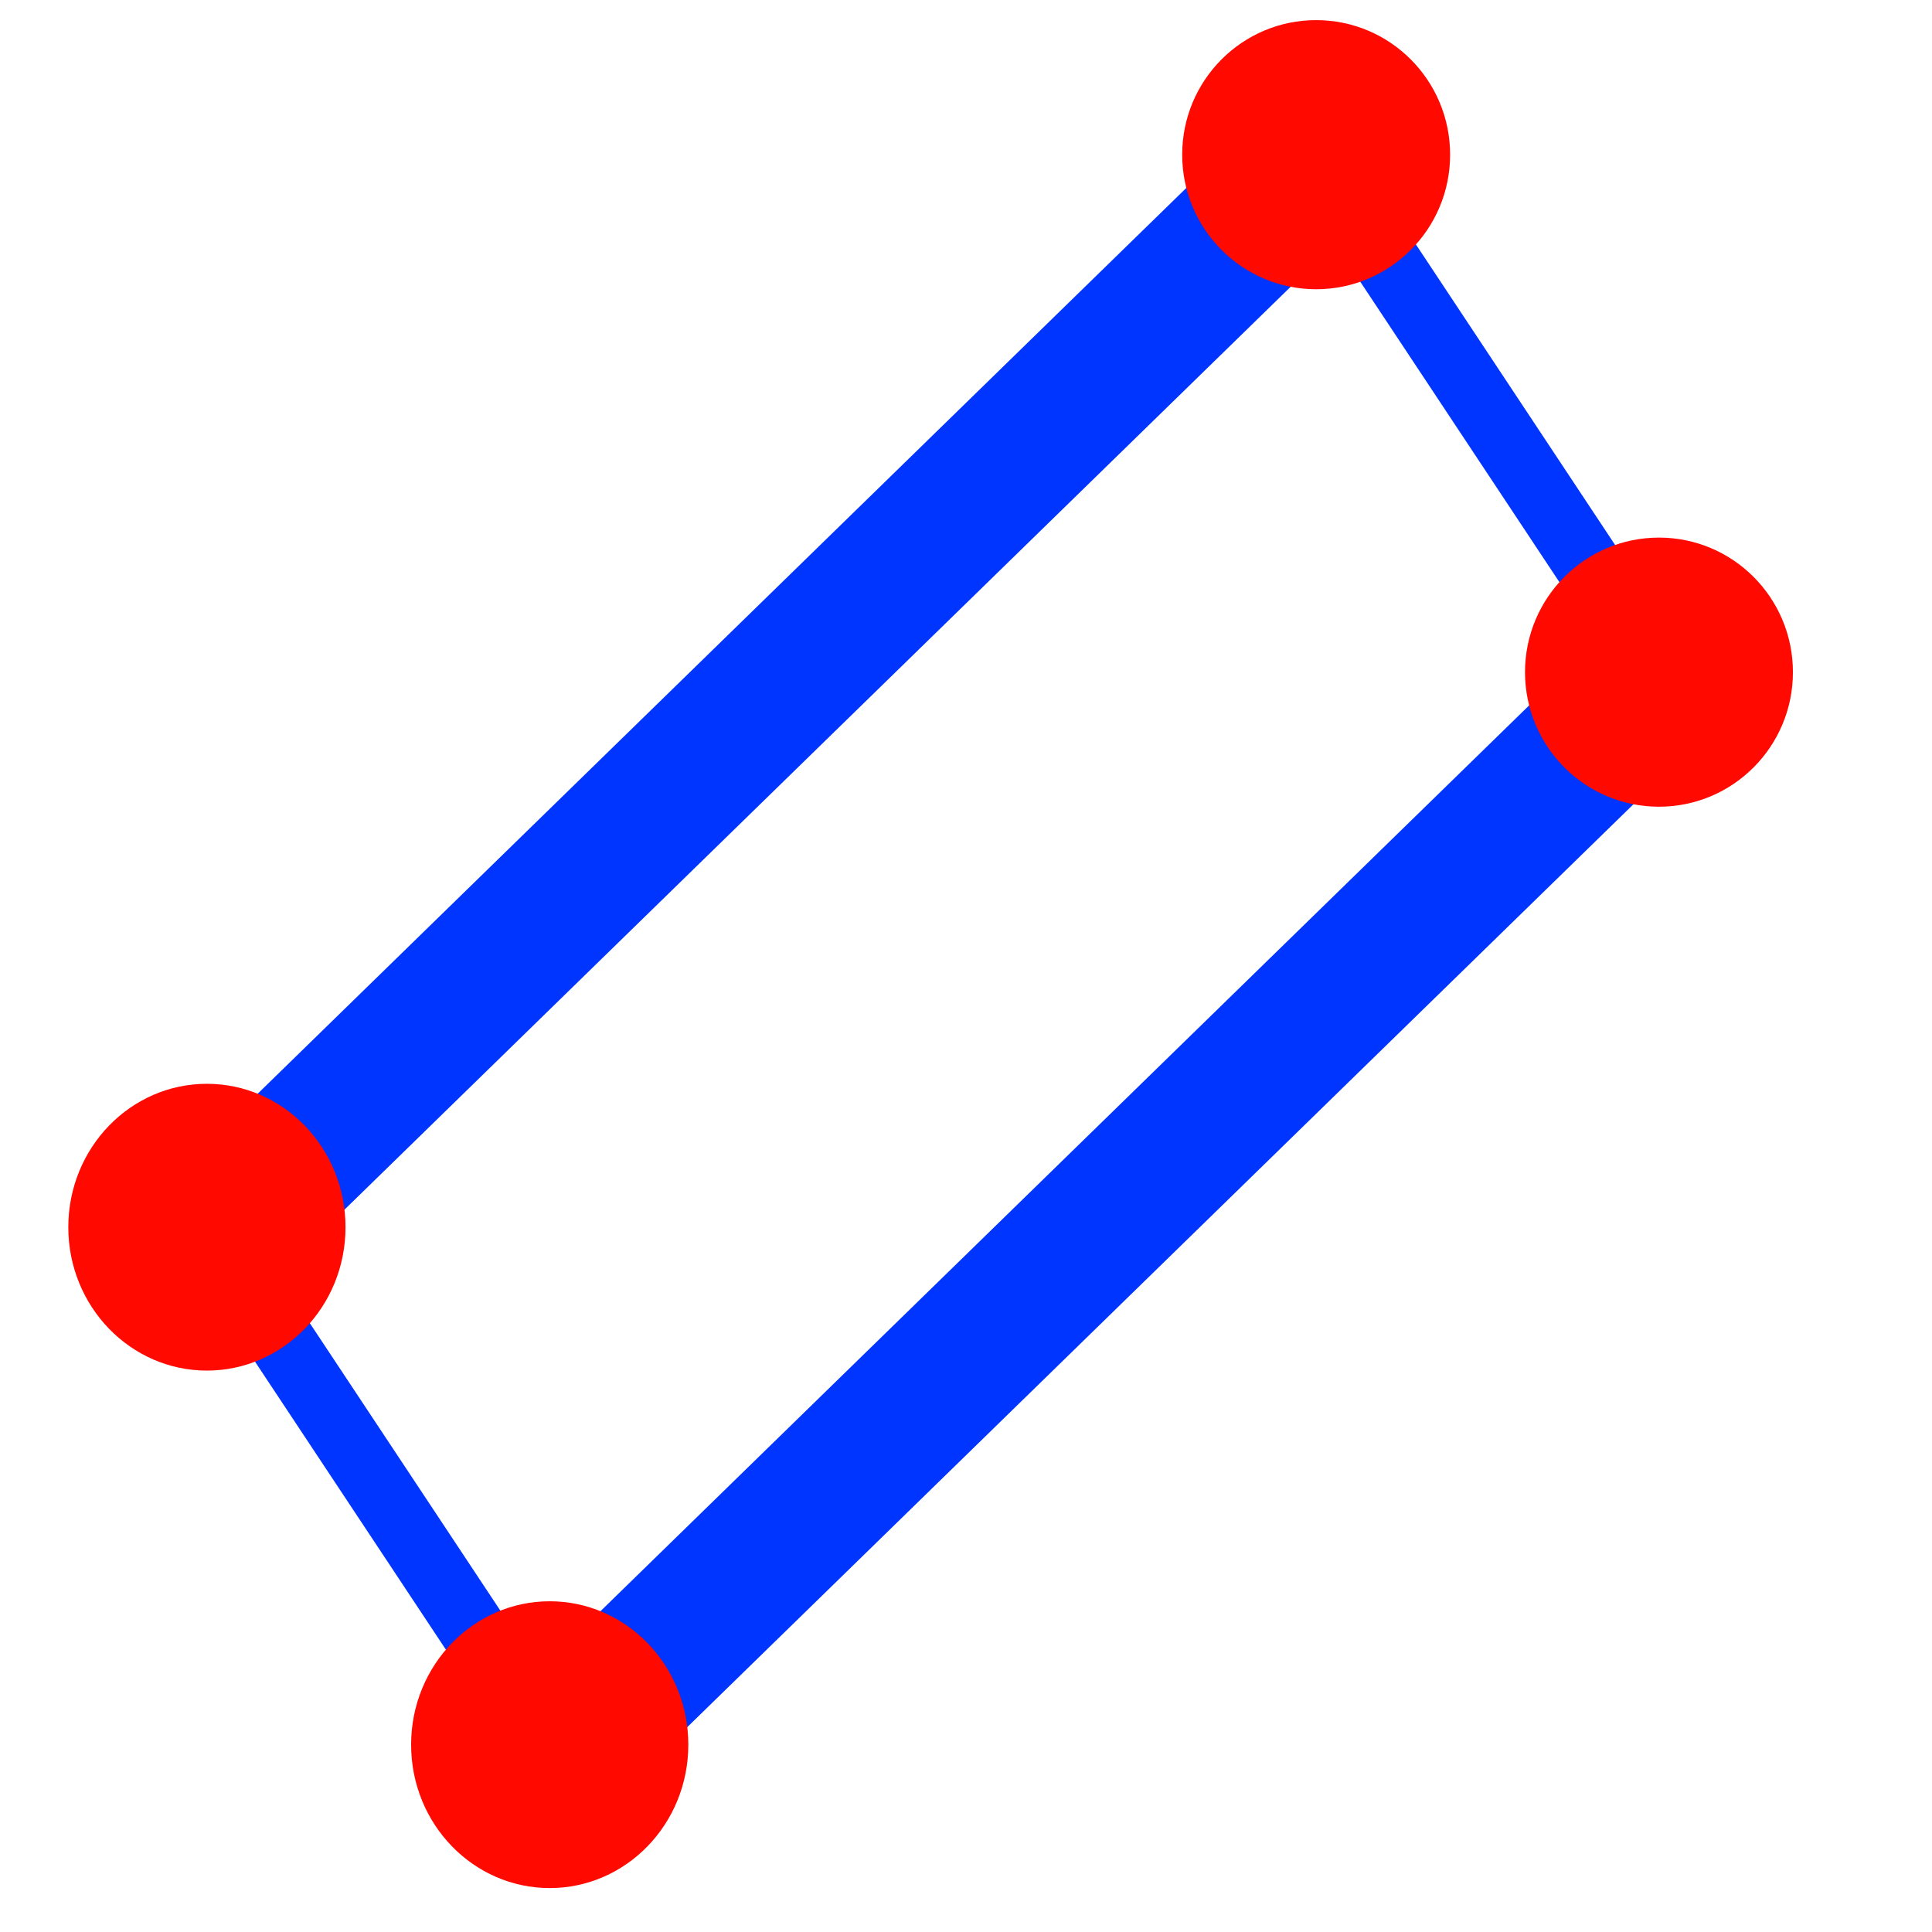
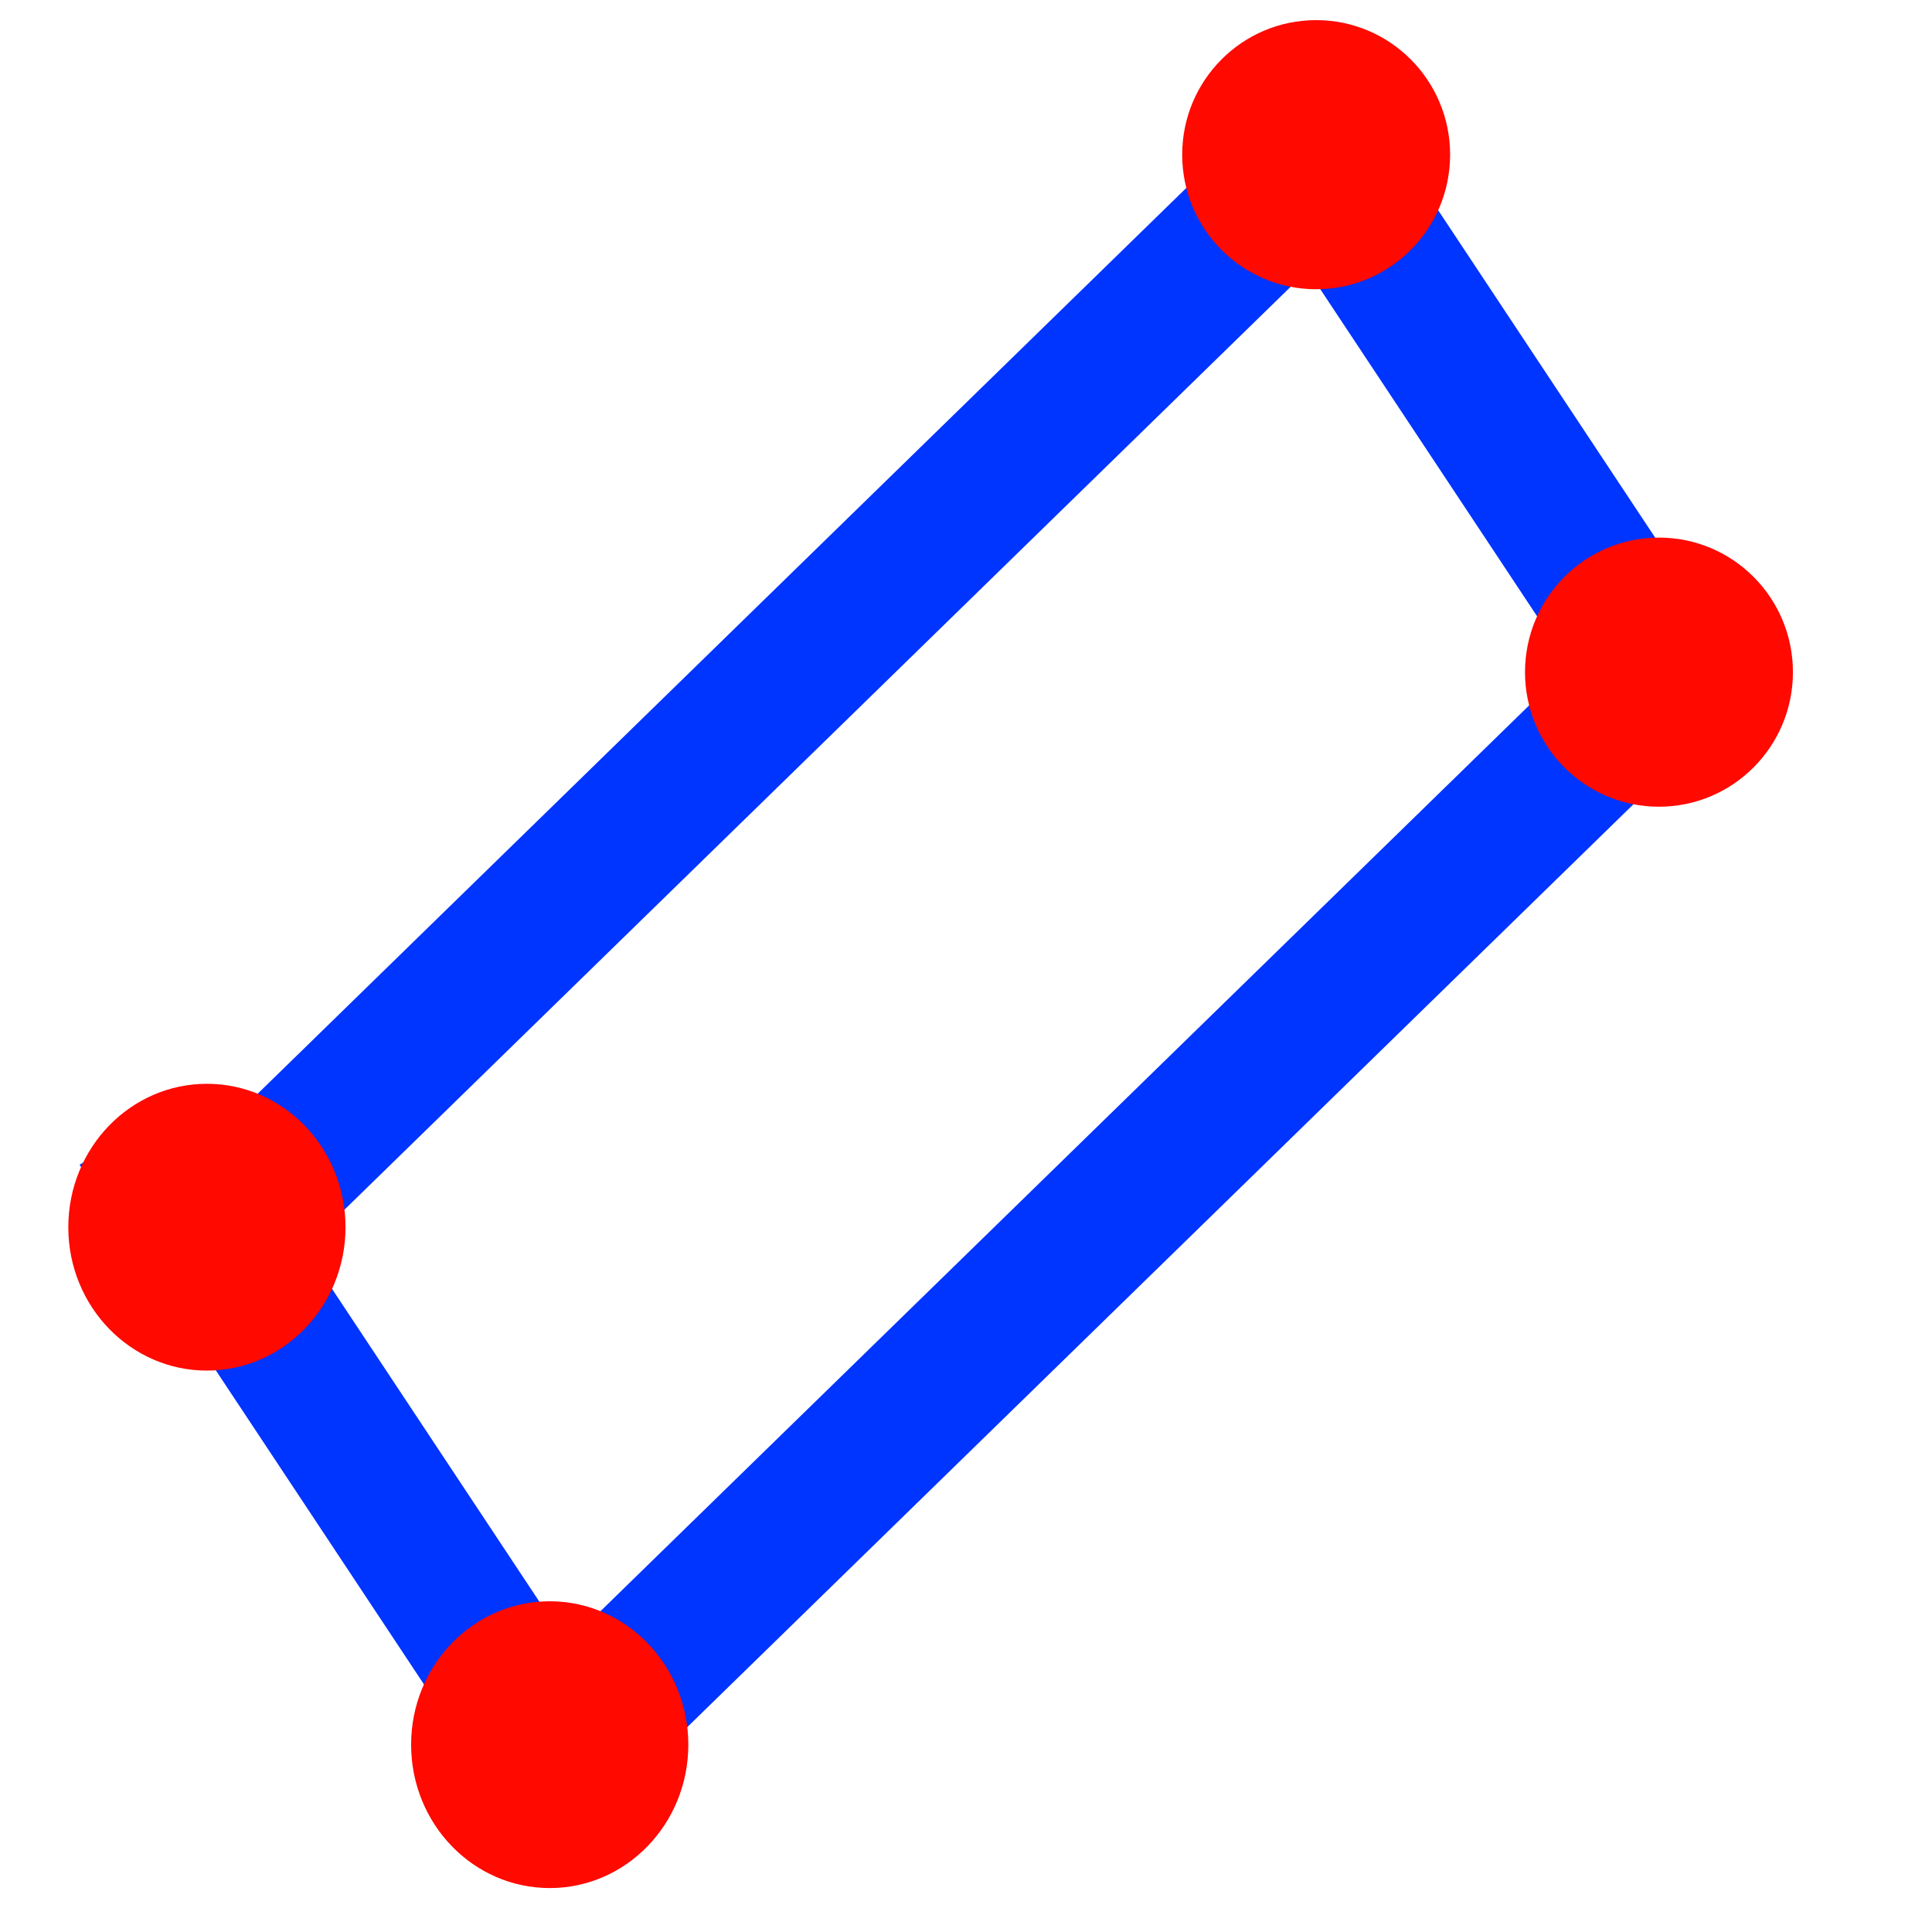
<svg xmlns="http://www.w3.org/2000/svg" xmlns:xlink="http://www.w3.org/1999/xlink" width="64px" height="64px" id="svg3052" version="1.1">
  <defs id="defs3054">
    <linearGradient id="linearGradient4032">
      <stop style="stop-color:#71b2f8;stop-opacity:1;" offset="0" id="stop4034" />
      <stop style="stop-color:#002795;stop-opacity:1;" offset="1" id="stop4036" />
    </linearGradient>
    <radialGradient xlink:href="#linearGradient3377" id="radialGradient3705" gradientUnits="userSpaceOnUse" cx="148.883" cy="81.87" fx="148.883" fy="81.87" r="19.467" gradientTransform="matrix(1.624467,-0.05136783,0.04345521,0.9993132,-102.9903,7.704044)" />
    <linearGradient id="linearGradient3377">
      <stop id="stop3379" offset="0" style="stop-color:#4bff54;stop-opacity:1;" />
      <stop id="stop3381" offset="1" style="stop-color:#00b800;stop-opacity:1;" />
    </linearGradient>
    <radialGradient xlink:href="#linearGradient3206" id="radialGradient3703" gradientUnits="userSpaceOnUse" cx="135.383" cy="97.37" fx="135.383" fy="97.37" r="19.467" gradientTransform="matrix(0.8790468,0.2250379,-0.417091,2.001673,56.73751,-127.9988)" />
    <linearGradient id="linearGradient3199">
      <stop id="stop3201" offset="0" style="stop-color:#faff2b;stop-opacity:1;" />
      <stop id="stop3203" offset="1" style="stop-color:#ffaa00;stop-opacity:1;" />
    </linearGradient>
    <radialGradient xlink:href="#linearGradient3377" id="radialGradient3692" cx="45.883" cy="28.87" fx="45.883" fy="28.87" r="19.467" gradientUnits="userSpaceOnUse" />
    <linearGradient id="linearGradient3206">
      <stop id="stop3208" offset="0" style="stop-color:#faff2b;stop-opacity:1;" />
      <stop id="stop3210" offset="1" style="stop-color:#ffaa00;stop-opacity:1;" />
    </linearGradient>
    <radialGradient xlink:href="#linearGradient4032" id="radialGradient4030" gradientUnits="userSpaceOnUse" gradientTransform="matrix(1.260164,-0.05136783,0.03370995,0.9993132,-43.13978,7.204408)" cx="148.883" cy="81.87" fx="148.883" fy="81.87" r="19.467" />
  </defs>
  <g id="layer1">
-     <path style="fill:none;stroke:#0034ff;stroke-width:2.218;stroke-linecap:butt;stroke-linejoin:miter;stroke-miterlimit:4;stroke-opacity:1;stroke-dasharray:none" d="M 56.809,25.049 41.99,2.692" id="path3770-0-9" />
-     <path style="fill:none;stroke:#0034ff;stroke-width:2.218;stroke-linecap:butt;stroke-linejoin:miter;stroke-miterlimit:4;stroke-opacity:1;stroke-dasharray:none" d="M 19.414,59.645 4.596,37.288" id="path3770-0" />
+     <path style="fill:none;stroke:#0034ff;stroke-width:4.7;stroke-linecap:butt;stroke-linejoin:miter;stroke-miterlimit:4;stroke-opacity:1;stroke-dasharray:none" d="M 56.809,25.049 41.99,2.692" id="path3770-0-9" />
+     <path style="fill:none;stroke:#0034ff;stroke-width:4.7;stroke-linecap:butt;stroke-linejoin:miter;stroke-miterlimit:4;stroke-opacity:1;stroke-dasharray:none" d="M 19.414,59.645 4.596,37.288" id="path3770-0" />
    <path style="fill:none;stroke:#0034ff;stroke-width:4.757;stroke-linecap:butt;stroke-linejoin:miter;stroke-miterlimit:4;stroke-opacity:1;stroke-dasharray:none" d="M 16.007,60.484 55.536,21.929" id="path3770" />
    <path style="fill:#ff0900;fill-opacity:1;fill-rule:nonzero;stroke:#ff0900;stroke-width:2;stroke-linecap:round;stroke-linejoin:round;stroke-miterlimit:4;stroke-opacity:1;stroke-dasharray:none;stroke-dashoffset:0" id="path3078" d="m 73.247,12.613 a 7.625,7.341 0 1 1 -15.25,0 7.625,7.341 0 1 1 15.25,0 z" transform="matrix(0.5145077,0,0,0.5344058,21.19246,15.52547)" />
    <path style="fill:#ff0900;fill-opacity:1;fill-rule:nonzero;stroke:#ff0900;stroke-width:2;stroke-linecap:round;stroke-linejoin:round;stroke-miterlimit:4;stroke-opacity:1;stroke-dasharray:none;stroke-dashoffset:0" id="path3078-5" d="m 73.247,12.613 a 7.625,7.341 0 1 1 -15.25,0 7.625,7.341 0 1 1 15.25,0 z" transform="matrix(0.5323419,0,0,0.5695043,-16.72311,50.61127)" />
    <path style="fill:none;stroke:#0034ff;stroke-width:4.757;stroke-linecap:butt;stroke-linejoin:miter;stroke-miterlimit:4;stroke-opacity:1;stroke-dasharray:none" d="M 4.651,43.343 44.18,4.787" id="path3770-1" />
    <path style="fill:#ff0900;fill-opacity:1;fill-rule:nonzero;stroke:#ff0900;stroke-width:2;stroke-linecap:round;stroke-linejoin:round;stroke-miterlimit:4;stroke-opacity:1;stroke-dasharray:none;stroke-dashoffset:0" id="path3078-7" d="m 73.247,12.613 a 7.625,7.341 0 1 1 -15.25,0 7.625,7.341 0 1 1 15.25,0 z" transform="matrix(0.5145077,0,0,0.5344058,9.836313,-1.616485)" />
    <path style="fill:#ff0900;fill-opacity:1;fill-rule:nonzero;stroke:#ff0900;stroke-width:2;stroke-linecap:round;stroke-linejoin:round;stroke-miterlimit:4;stroke-opacity:1;stroke-dasharray:none;stroke-dashoffset:0" id="path3078-5-4" d="m 73.247,12.613 a 7.625,7.341 0 1 1 -15.25,0 7.625,7.341 0 1 1 15.25,0 z" transform="matrix(0.5323419,0,0,0.5695043,-28.07926,33.46932)" />
  </g>
</svg>
